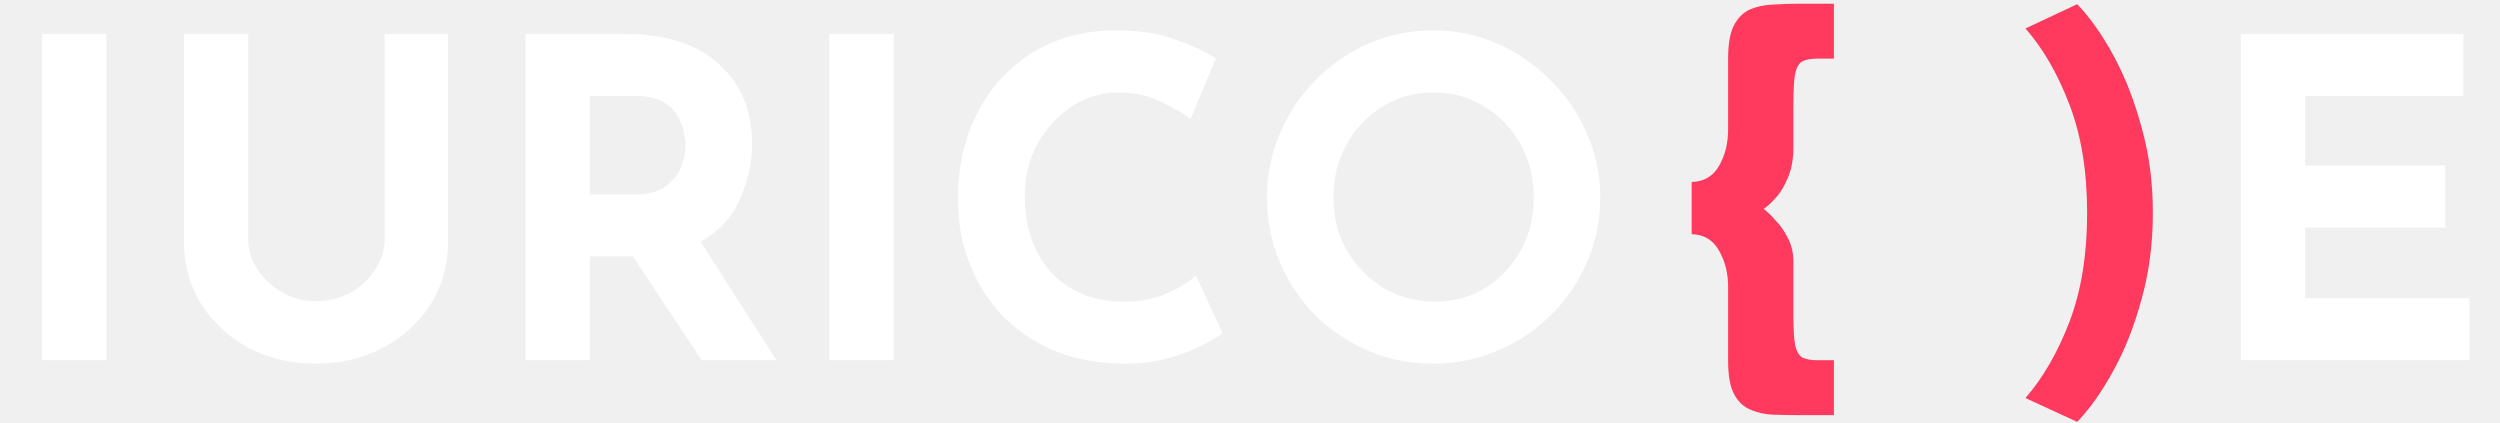
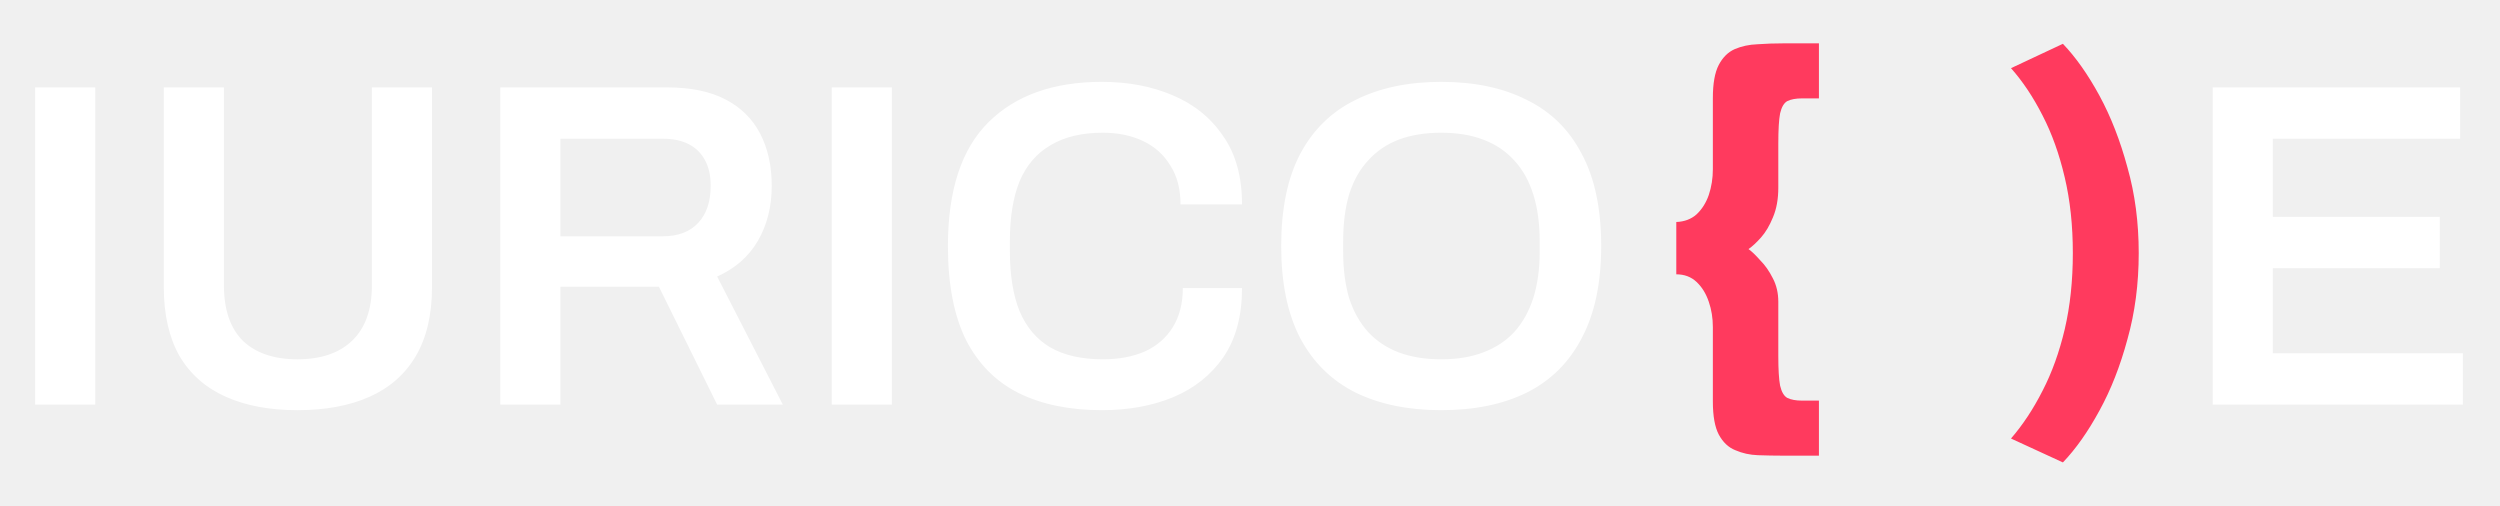
- <svg xmlns="http://www.w3.org/2000/svg" width="361" height="61" viewBox="0 0 361 61" fill="none">
-   <path d="M6.08 4.896H15.36V52H6.08V4.896ZM35.837 34.592C35.837 36.085 36.285 37.515 37.181 38.88C38.078 40.245 39.251 41.355 40.702 42.208C42.195 43.061 43.816 43.488 45.566 43.488C47.486 43.488 49.192 43.061 50.685 42.208C52.179 41.355 53.352 40.245 54.206 38.88C55.102 37.515 55.55 36.085 55.55 34.592V4.896H64.701V34.784C64.701 38.24 63.848 41.312 62.142 44C60.435 46.645 58.131 48.736 55.23 50.272C52.328 51.765 49.107 52.512 45.566 52.512C42.067 52.512 38.867 51.765 35.965 50.272C33.107 48.736 30.824 46.645 29.117 44C27.411 41.312 26.558 38.24 26.558 34.784V4.896H35.837V34.592ZM90.165 4.896C96.095 4.896 100.639 6.347 103.797 9.248C106.997 12.107 108.597 15.947 108.597 20.768C108.597 23.456 108.021 26.101 106.869 28.704C105.759 31.307 103.861 33.376 101.173 34.912L112.117 52H101.301L91.38 37.024H85.172V52H75.892V4.896H90.165ZM91.764 28.064C93.642 28.064 95.093 27.68 96.117 26.912C97.183 26.101 97.93 25.163 98.356 24.096C98.783 22.987 98.996 21.984 98.996 21.088C98.996 20.576 98.911 19.936 98.74 19.168C98.612 18.357 98.314 17.547 97.844 16.736C97.375 15.925 96.65 15.243 95.668 14.688C94.73 14.133 93.45 13.856 91.829 13.856H85.172V28.064H91.764ZM119.768 4.896H129.048V52H119.768V4.896ZM176.533 48.096C176.021 48.523 175.061 49.099 173.653 49.824C172.288 50.549 170.602 51.189 168.597 51.744C166.592 52.299 164.373 52.555 161.941 52.512C158.229 52.427 154.901 51.765 151.957 50.528C149.056 49.248 146.581 47.52 144.533 45.344C142.528 43.168 140.992 40.672 139.925 37.856C138.858 35.04 138.325 32.032 138.325 28.832C138.325 24.053 139.285 19.829 141.205 16.16C143.125 12.491 145.792 9.611 149.205 7.52C152.661 5.429 156.672 4.384 161.237 4.384C164.394 4.384 167.189 4.811 169.621 5.664C172.053 6.517 174.037 7.435 175.573 8.416L171.925 17.184C170.858 16.373 169.429 15.541 167.637 14.688C165.888 13.792 163.861 13.344 161.557 13.344C159.168 13.344 156.928 14.005 154.837 15.328C152.789 16.651 151.125 18.443 149.845 20.704C148.608 22.923 147.989 25.461 147.989 28.32C147.989 31.349 148.565 34.016 149.717 36.32C150.869 38.581 152.512 40.352 154.645 41.632C156.778 42.912 159.274 43.552 162.133 43.552C164.65 43.552 166.805 43.147 168.597 42.336C170.389 41.525 171.754 40.672 172.693 39.776L176.533 48.096ZM182.95 28.512C182.95 25.269 183.569 22.197 184.806 19.296C186.043 16.395 187.75 13.835 189.926 11.616C192.145 9.355 194.705 7.584 197.606 6.304C200.507 5.024 203.622 4.384 206.95 4.384C210.235 4.384 213.329 5.024 216.23 6.304C219.131 7.584 221.691 9.355 223.91 11.616C226.171 13.835 227.921 16.395 229.158 19.296C230.438 22.197 231.078 25.269 231.078 28.512C231.078 31.84 230.438 34.955 229.158 37.856C227.921 40.757 226.171 43.317 223.91 45.536C221.691 47.712 219.131 49.419 216.23 50.656C213.329 51.893 210.235 52.512 206.95 52.512C203.622 52.512 200.507 51.893 197.606 50.656C194.705 49.419 192.145 47.712 189.926 45.536C187.75 43.317 186.043 40.757 184.806 37.856C183.569 34.955 182.95 31.84 182.95 28.512ZM192.55 28.512C192.55 31.285 193.19 33.824 194.47 36.128C195.793 38.389 197.563 40.203 199.782 41.568C202.001 42.891 204.497 43.552 207.27 43.552C209.958 43.552 212.369 42.891 214.502 41.568C216.678 40.203 218.385 38.389 219.622 36.128C220.859 33.824 221.478 31.285 221.478 28.512C221.478 25.653 220.838 23.093 219.558 20.832C218.278 18.528 216.55 16.715 214.374 15.392C212.198 14.027 209.745 13.344 207.014 13.344C204.283 13.344 201.83 14.027 199.654 15.392C197.478 16.715 195.75 18.528 194.47 20.832C193.19 23.093 192.55 25.653 192.55 28.512ZM323.58 4.896H355.708V13.856H332.86V23.904H353.084V32.864H332.86V43.04H356.604V52H323.58V4.896Z" fill="white" />
-   <path d="M262.41 8.465C261.5 8.465 260.785 8.595 260.265 8.855C259.788 9.115 259.442 9.7 259.225 10.61C259.052 11.52 258.965 12.972 258.965 14.965V21.335C258.965 22.982 258.705 24.412 258.185 25.625C257.708 26.795 257.145 27.748 256.495 28.485C255.845 29.222 255.238 29.785 254.675 30.175C255.152 30.522 255.715 31.063 256.365 31.8C257.058 32.493 257.665 33.36 258.185 34.4C258.705 35.397 258.965 36.523 258.965 37.78V45.58C258.965 47.53 259.052 48.96 259.225 49.87C259.442 50.78 259.788 51.365 260.265 51.625C260.785 51.885 261.5 52.015 262.41 52.015H264.815V59.945H259.68C258.467 59.945 257.253 59.923 256.04 59.88C254.87 59.837 253.787 59.598 252.79 59.165C251.793 58.775 250.992 58.017 250.385 56.89C249.822 55.807 249.54 54.225 249.54 52.145V41.42C249.54 39.47 249.107 37.737 248.24 36.22C247.373 34.66 246.052 33.858 244.275 33.815V26.275C246.052 26.232 247.373 25.452 248.24 23.935C249.107 22.418 249.54 20.663 249.54 18.67V8.4C249.54 6.32 249.822 4.738 250.385 3.655C250.948 2.572 251.707 1.813 252.66 1.38C253.657 0.947 254.762 0.708 255.975 0.665C257.188 0.578 258.423 0.535 259.68 0.535H264.815V8.465H262.41ZM310.872 30.76C310.872 35.18 310.33 39.318 309.247 43.175C308.207 47.032 306.863 50.455 305.217 53.445C303.57 56.478 301.815 58.97 299.952 60.92L292.477 57.475C295.033 54.528 297.157 50.845 298.847 46.425C300.537 41.962 301.382 36.74 301.382 30.76C301.382 24.78 300.537 19.58 298.847 15.16C297.157 10.697 295.033 7.013 292.477 4.11L299.952 0.6C301.815 2.55 303.57 5.042 305.217 8.075C306.863 11.108 308.207 14.553 309.247 18.41C310.33 22.223 310.872 26.34 310.872 30.76Z" fill="#ff3a5e" />
+ <svg xmlns="http://www.w3.org/2000/svg" width="173" height="35" viewBox="0 0 173 35" fill="none">
+   <path d="M2.432 28V6.048H6.592V28H2.432ZM20.583 28.384C18.663 28.384 17.01 28.075 15.623 27.456C14.237 26.837 13.17 25.899 12.423 24.64C11.698 23.36 11.335 21.771 11.335 19.872V6.048H15.495V19.744C15.495 21.429 15.933 22.709 16.807 23.584C17.703 24.437 18.962 24.864 20.583 24.864C22.205 24.864 23.463 24.437 24.359 23.584C25.277 22.709 25.735 21.429 25.735 19.744V6.048H29.895V19.872C29.895 21.771 29.522 23.36 28.775 24.64C28.029 25.899 26.962 26.837 25.575 27.456C24.189 28.075 22.525 28.384 20.583 28.384ZM34.62 28V6.048H46.172C47.793 6.048 49.137 6.325 50.203 6.88C51.27 7.435 52.07 8.224 52.603 9.248C53.137 10.272 53.404 11.477 53.404 12.864C53.404 14.293 53.084 15.563 52.444 16.672C51.803 17.76 50.865 18.581 49.627 19.136L54.172 28H49.627L45.596 19.84H38.779V28H34.62ZM38.779 16.352H45.852C46.918 16.352 47.739 16.043 48.316 15.424C48.892 14.805 49.179 13.952 49.179 12.864C49.179 12.16 49.051 11.573 48.795 11.104C48.539 10.613 48.166 10.24 47.675 9.984C47.185 9.728 46.577 9.6 45.852 9.6H38.779V16.352ZM57.557 28V6.048H61.717V28H57.557ZM76.252 28.384C74.012 28.384 72.092 27.989 70.492 27.2C68.914 26.411 67.698 25.184 66.844 23.52C66.012 21.835 65.596 19.669 65.596 17.024C65.596 13.163 66.535 10.304 68.412 8.448C70.29 6.592 72.903 5.664 76.252 5.664C78.066 5.664 79.698 5.973 81.148 6.592C82.62 7.211 83.783 8.149 84.636 9.408C85.511 10.645 85.948 12.224 85.948 14.144H81.692C81.692 13.077 81.458 12.181 80.988 11.456C80.54 10.709 79.911 10.144 79.1 9.76C78.29 9.376 77.362 9.184 76.316 9.184C74.866 9.184 73.66 9.472 72.7 10.048C71.74 10.603 71.026 11.435 70.556 12.544C70.108 13.653 69.884 15.029 69.884 16.672V17.376C69.884 19.04 70.108 20.427 70.556 21.536C71.026 22.645 71.73 23.477 72.668 24.032C73.628 24.587 74.844 24.864 76.316 24.864C77.426 24.864 78.396 24.683 79.228 24.32C80.06 23.936 80.7 23.381 81.148 22.656C81.618 21.909 81.852 21.003 81.852 19.936H85.948C85.948 21.856 85.522 23.445 84.668 24.704C83.815 25.941 82.652 26.869 81.18 27.488C79.73 28.085 78.087 28.384 76.252 28.384ZM99.731 28.384C97.448 28.384 95.475 27.979 93.811 27.168C92.147 26.336 90.867 25.077 89.971 23.392C89.096 21.707 88.659 19.584 88.659 17.024C88.659 14.443 89.096 12.32 89.971 10.656C90.867 8.971 92.147 7.723 93.811 6.912C95.475 6.08 97.448 5.664 99.731 5.664C102.035 5.664 104.008 6.08 105.651 6.912C107.315 7.723 108.584 8.971 109.459 10.656C110.355 12.32 110.803 14.443 110.803 17.024C110.803 19.584 110.355 21.707 109.459 23.392C108.584 25.077 107.315 26.336 105.651 27.168C104.008 27.979 102.035 28.384 99.731 28.384ZM99.731 24.864C100.84 24.864 101.811 24.704 102.643 24.384C103.496 24.064 104.211 23.595 104.787 22.976C105.363 22.336 105.8 21.557 106.099 20.64C106.397 19.701 106.547 18.624 106.547 17.408V16.704C106.547 15.467 106.397 14.379 106.099 13.44C105.8 12.501 105.363 11.723 104.787 11.104C104.211 10.464 103.496 9.984 102.643 9.664C101.811 9.344 100.84 9.184 99.731 9.184C98.621 9.184 97.64 9.344 96.787 9.664C95.955 9.984 95.251 10.464 94.675 11.104C94.099 11.723 93.661 12.501 93.363 13.44C93.085 14.379 92.947 15.467 92.947 16.704V17.408C92.947 18.624 93.085 19.701 93.363 20.64C93.661 21.557 94.099 22.336 94.675 22.976C95.251 23.595 95.955 24.064 96.787 24.384C97.64 24.704 98.621 24.864 99.731 24.864ZM153.12 28V6.048H170.24V9.6H157.28V15.008H168.832V18.56H157.28V24.448H170.432V28H153.12Z" fill="white" />
+   <path d="M124.714 6.808C124.277 6.808 123.933 6.871 123.683 6.996C123.454 7.121 123.288 7.402 123.184 7.839C123.1 8.276 123.059 8.973 123.059 9.93V12.989C123.059 13.78 122.934 14.467 122.684 15.05C122.455 15.611 122.184 16.069 121.872 16.423C121.559 16.777 121.268 17.047 120.997 17.235C121.226 17.401 121.497 17.661 121.809 18.015C122.142 18.348 122.434 18.764 122.684 19.264C122.934 19.742 123.059 20.284 123.059 20.887V24.633C123.059 25.569 123.1 26.256 123.184 26.693C123.288 27.13 123.454 27.411 123.683 27.536C123.933 27.661 124.277 27.723 124.714 27.723H125.87V31.532H123.402C122.819 31.532 122.236 31.521 121.653 31.5C121.091 31.48 120.57 31.365 120.092 31.157C119.613 30.97 119.227 30.606 118.936 30.065C118.665 29.544 118.53 28.785 118.53 27.786V22.635C118.53 22.011 118.436 21.428 118.249 20.887C118.061 20.325 117.78 19.867 117.405 19.514C117.031 19.16 116.562 18.983 116 18.983V15.362C116.562 15.341 117.031 15.164 117.405 14.831C117.78 14.477 118.061 14.03 118.249 13.489C118.436 12.927 118.53 12.334 118.53 11.709V6.777C118.53 5.778 118.665 5.019 118.936 4.498C119.207 3.978 119.571 3.614 120.029 3.406C120.508 3.198 121.039 3.083 121.622 3.062C122.205 3.021 122.798 3 123.402 3H125.87V6.808H124.714ZM148 17.516C148 19.638 147.74 21.626 147.219 23.478C146.719 25.33 146.074 26.974 145.283 28.41C144.492 29.867 143.648 31.064 142.753 32L139.161 30.346C139.973 29.409 140.702 28.306 141.347 27.037C141.993 25.788 142.503 24.373 142.878 22.791C143.253 21.189 143.44 19.43 143.44 17.516C143.44 15.601 143.253 13.853 142.878 12.271C142.503 10.669 141.993 9.243 141.347 7.995C140.702 6.725 139.973 5.633 139.161 4.717L142.753 3.031C143.648 3.968 144.492 5.164 145.283 6.621C146.074 8.078 146.719 9.732 147.219 11.585C147.74 13.416 148 15.393 148 17.516Z" fill="#FF3A5E" />
</svg>
